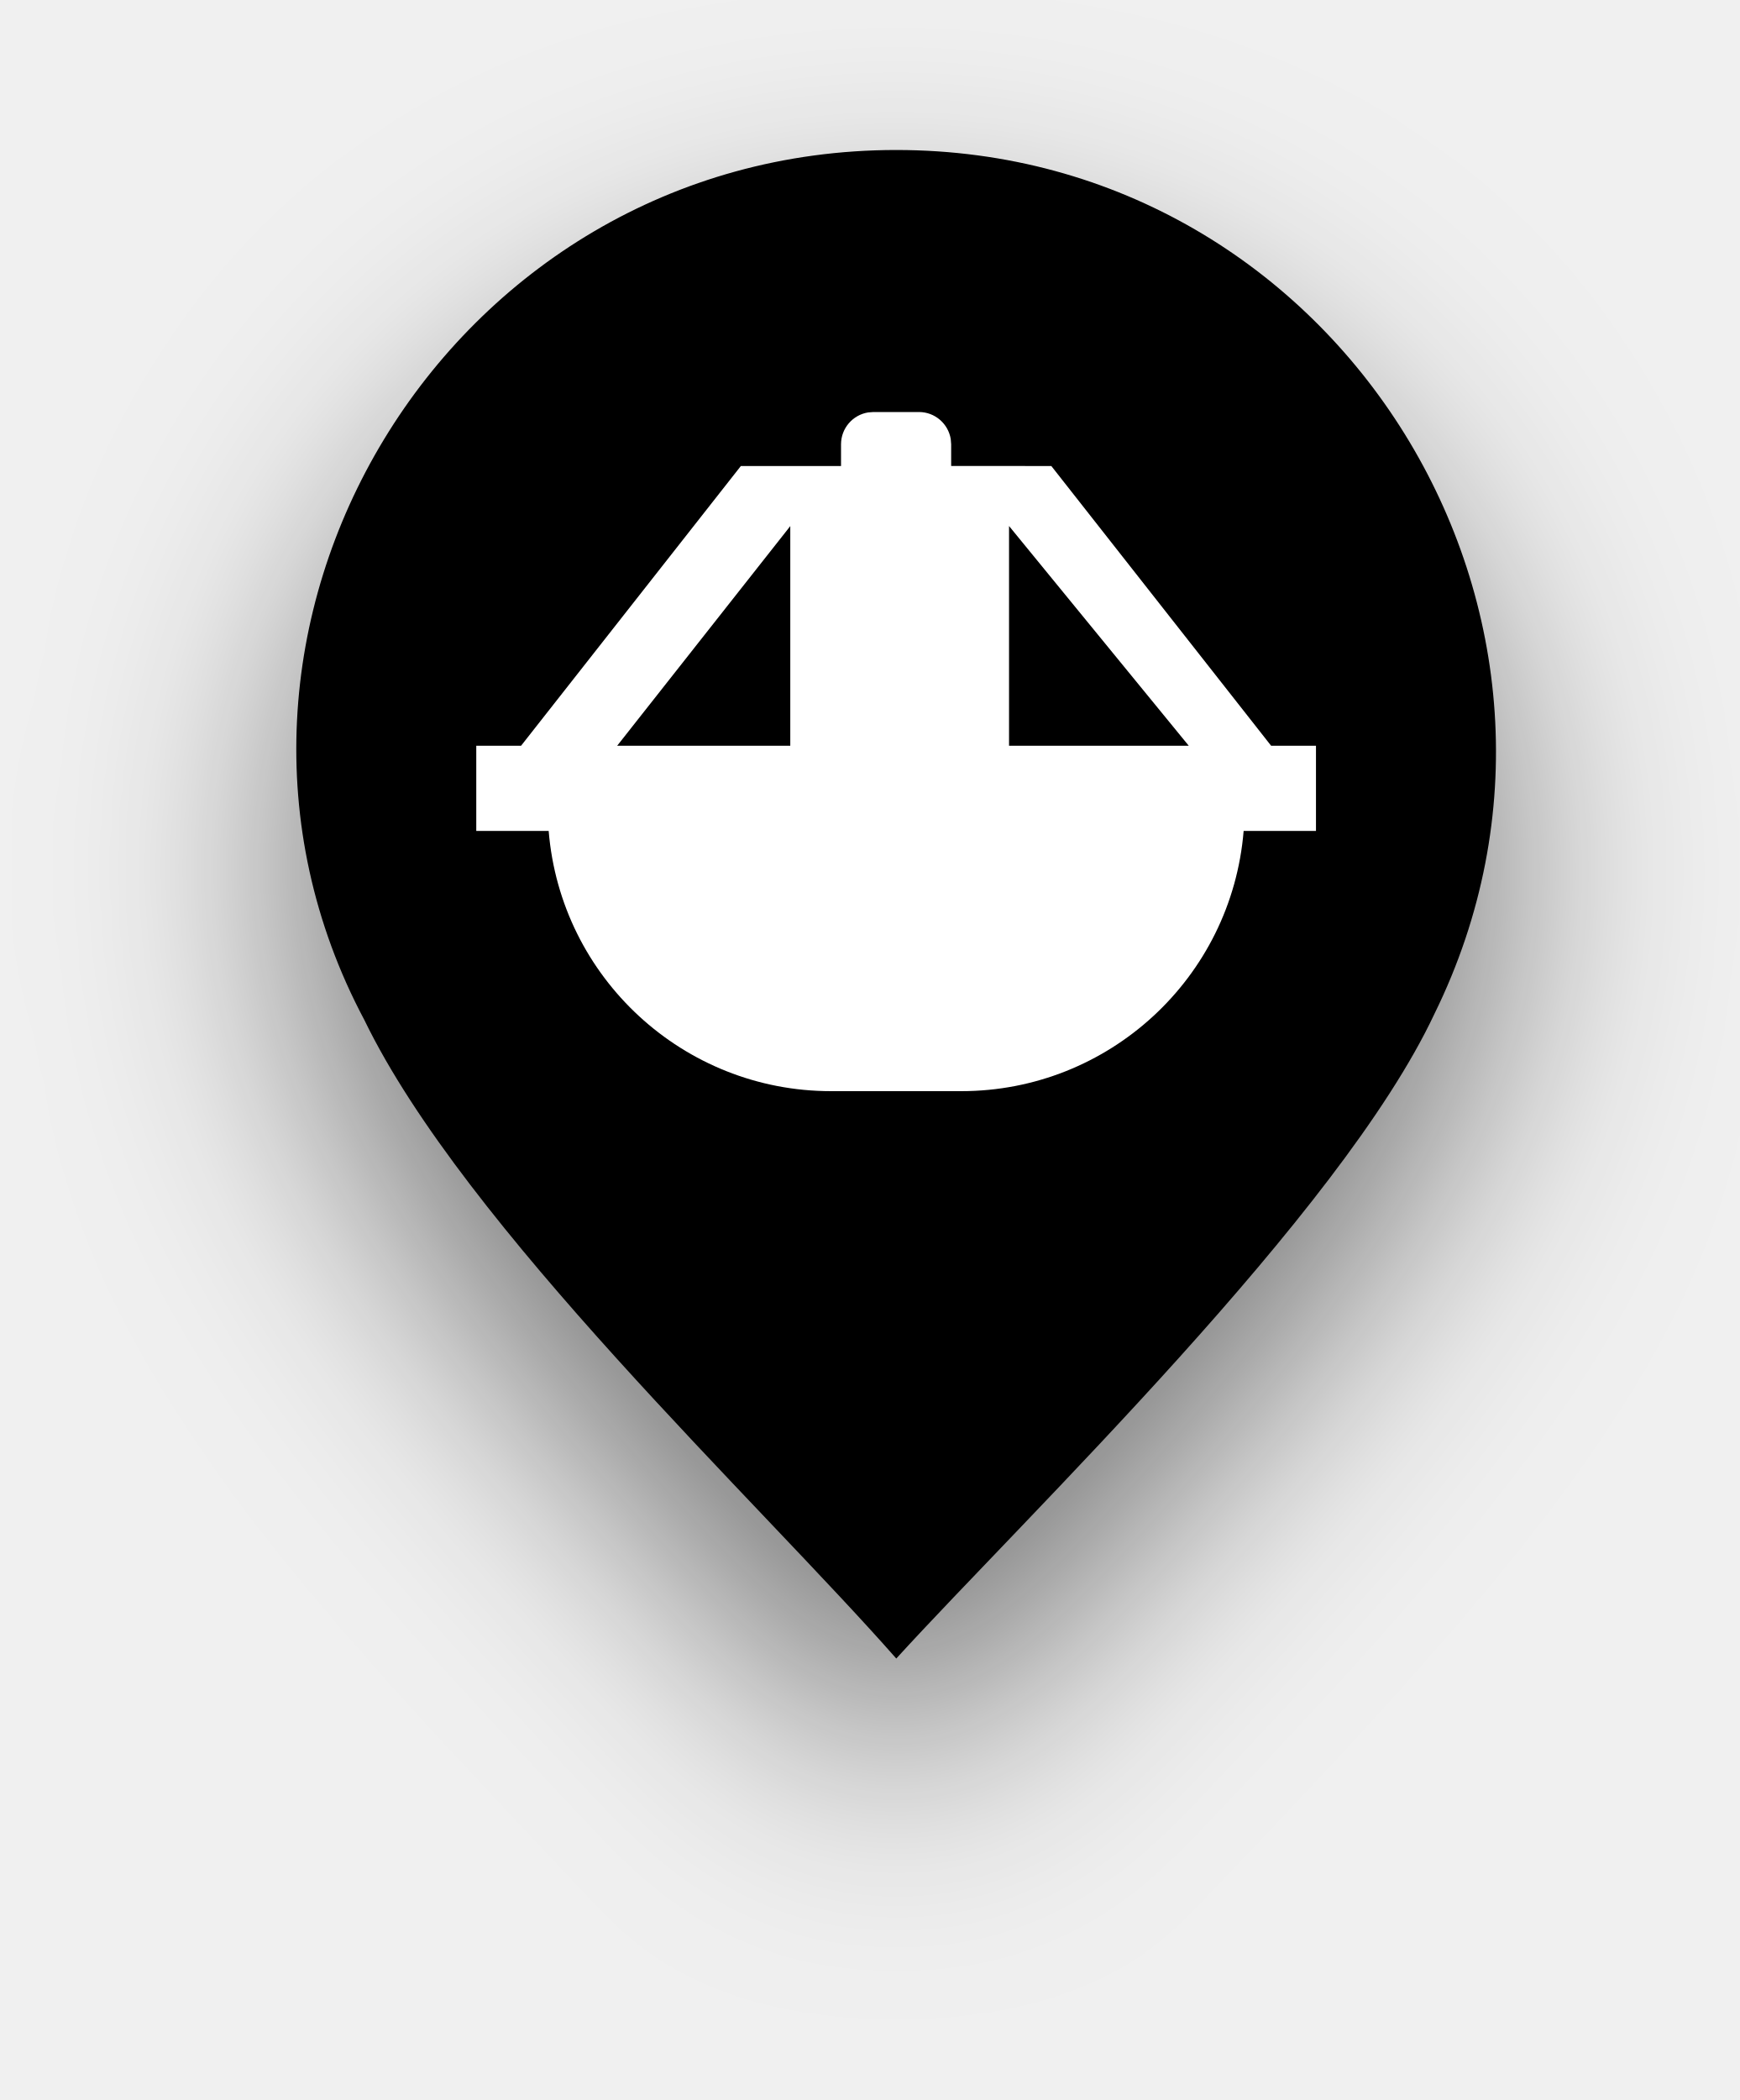
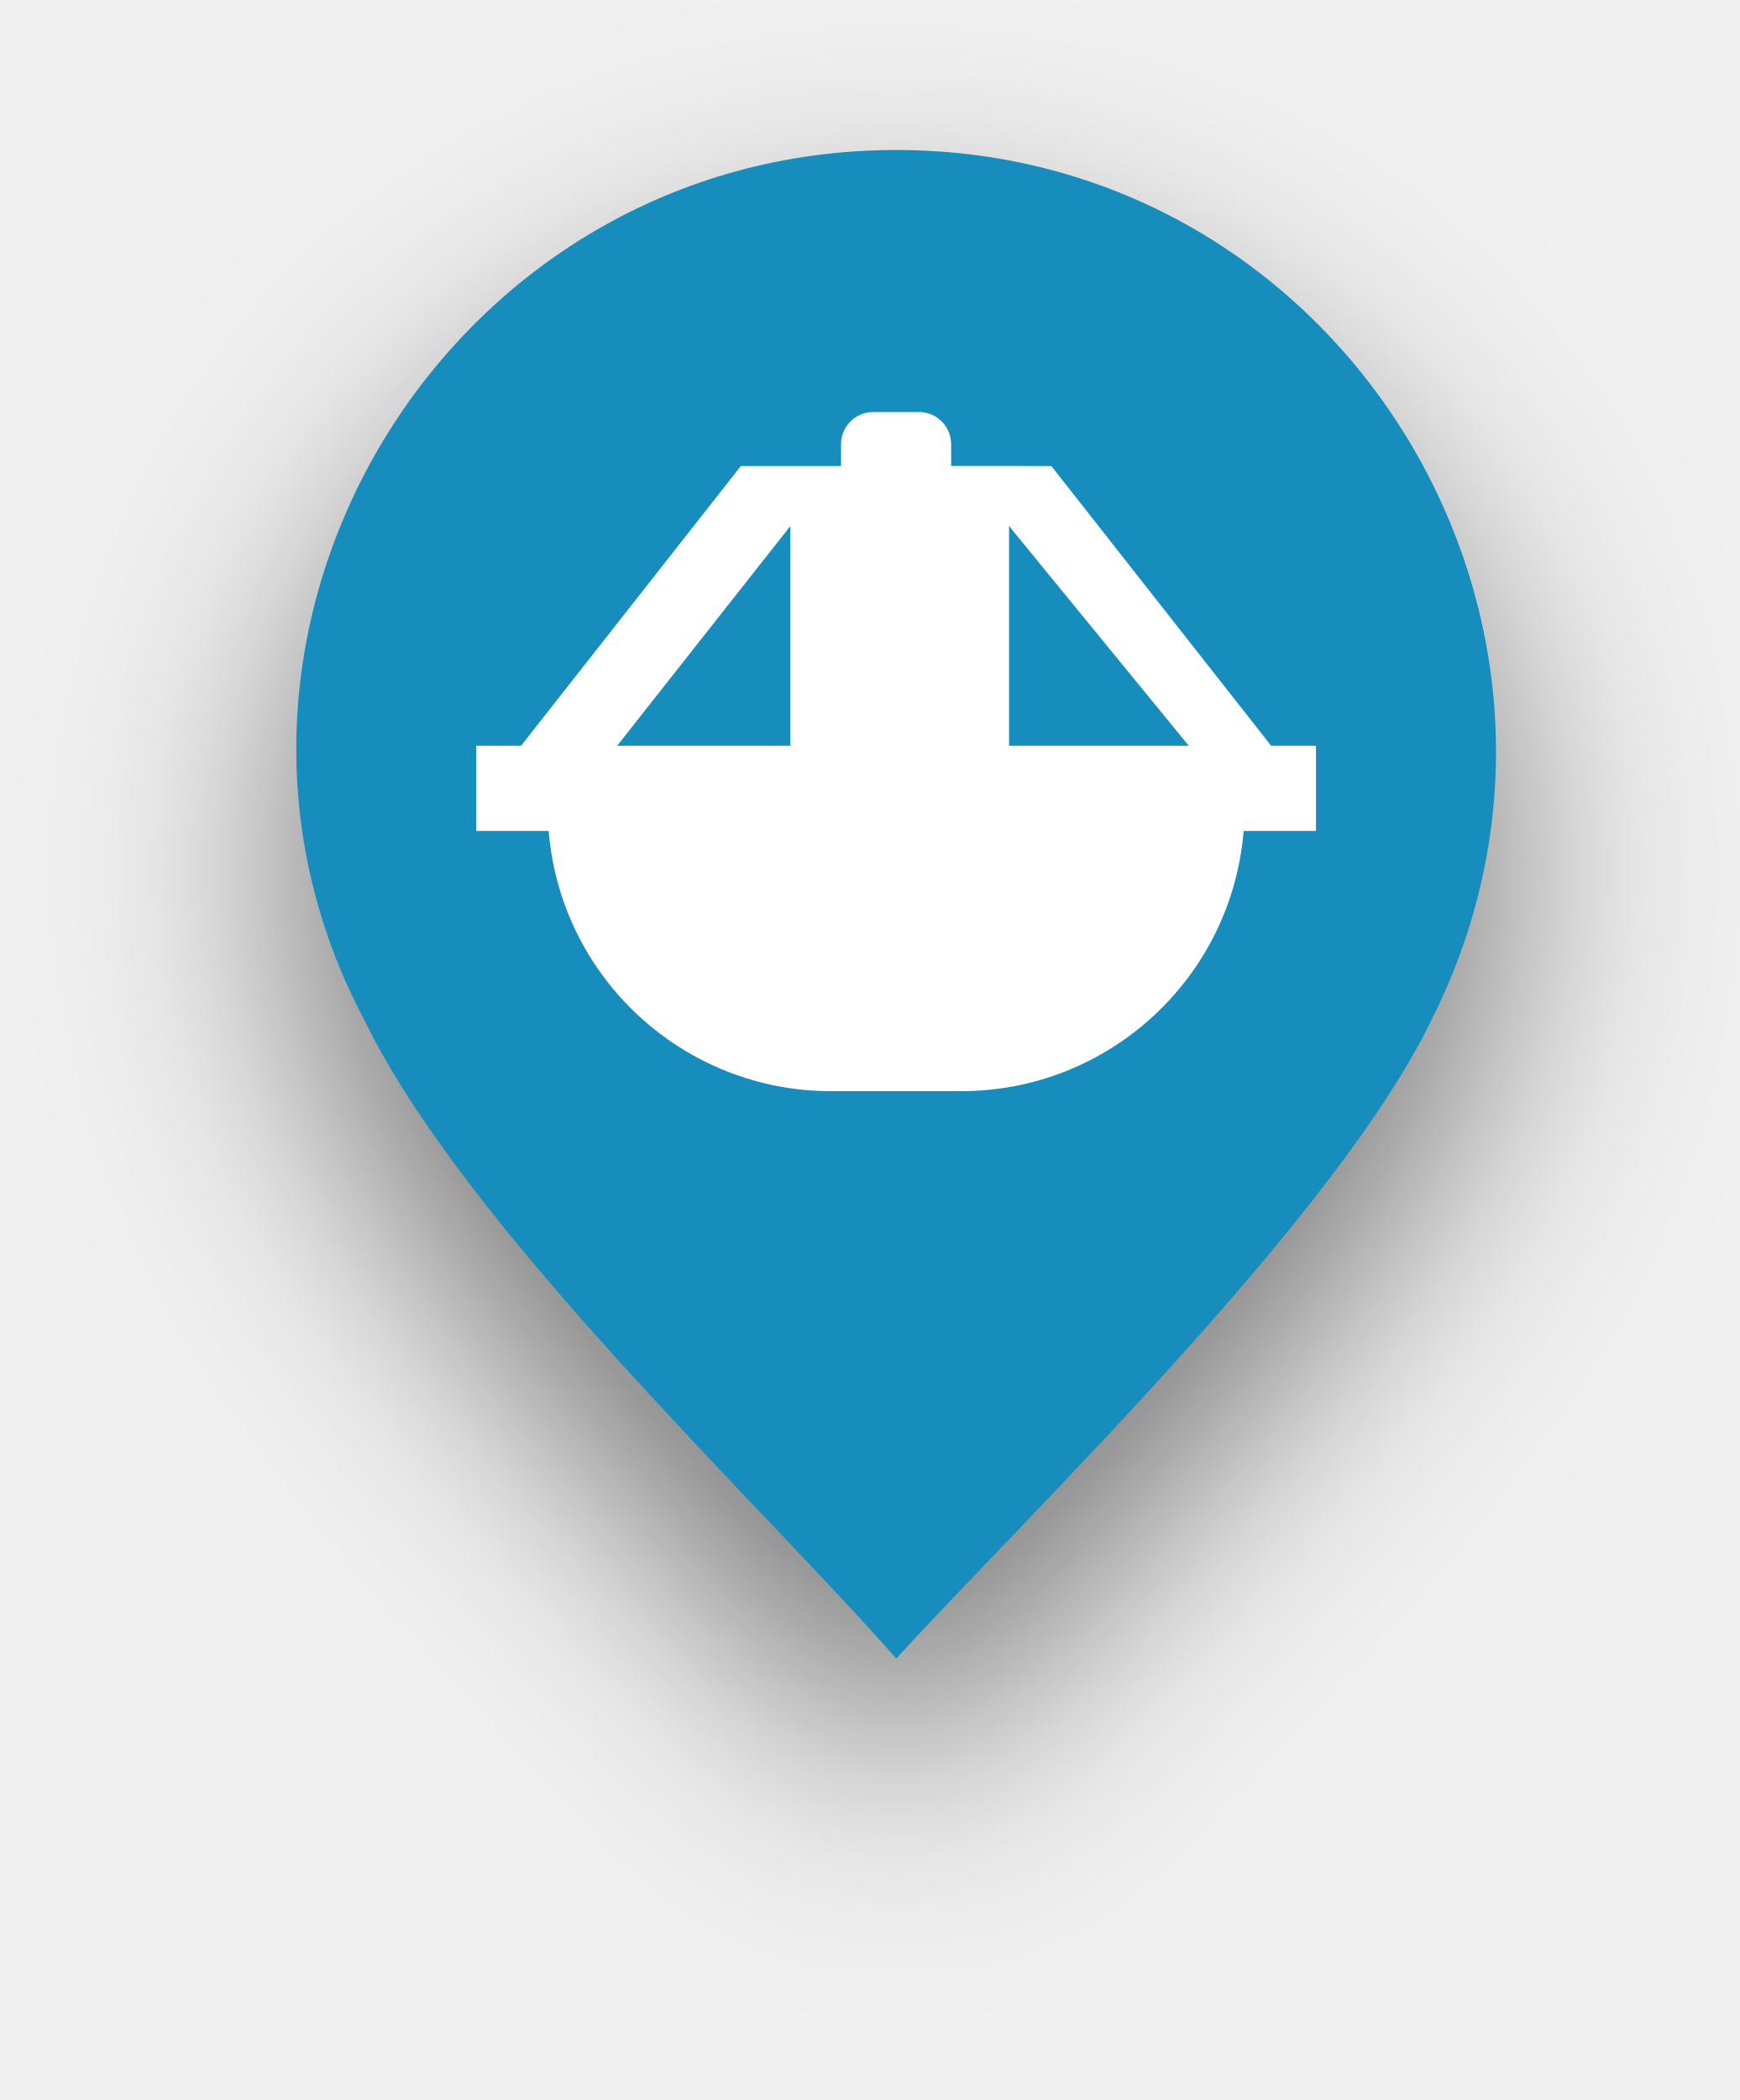
<svg xmlns="http://www.w3.org/2000/svg" xmlns:xlink="http://www.w3.org/1999/xlink" viewBox="0 0 29 35">
  <defs>
    <filter id="prefix__a" x="-35%" y="-19.9%" width="170%" height="155.7%">
      <feOffset dy="2" in="SourceAlpha" result="shadowOffsetOuter1" />
      <feGaussianBlur in="shadowOffsetOuter1" result="shadowBlurOuter1" stdDeviation="2" />
      <feColorMatrix in="shadowBlurOuter1" values="0 0 0 0 0 0 0 0 0 0 0 0 0 0 0 0 0 0 0.5 0" />
    </filter>
    <path id="prefix__b" d="M10.002 0c7.407 0 12.206 7.824 8.972 14.397-1.565 3.338-6.782 8.346-8.972 10.745-2.295-2.609-7.198-7.198-8.867-10.641C-2.308 8.033 2.49 0 10.002 0z" />
  </defs>
  <g transform="translate(4.94 2.5)" fill="none" fill-rule="evenodd">
    <use fill="#000" filter="url(#prefix__a)" xlink:href="#prefix__b" />
-     <use fill="#000" xlink:href="#prefix__b" />
+     <use fill="#168dbd" xlink:href="#prefix__b" />
    <path d="M10.38 4.367c.267 0 .488.195.53.45l.007.088v.361l1.67.001 3.664 4.662h.748v1.42h-1.206a4.724 4.724 0 01-4.708 4.337h-2.17a4.724 4.724 0 01-4.708-4.337H3v-1.42h.747l3.664-4.662h1.67v-.362c0-.268.196-.49.451-.531l.088-.007h.758zm-2.144 1.9L5.349 9.929h2.886V6.267zm3.646 0v3.662h2.996l-2.996-3.662z" fill="#fff" />
  </g>
</svg>
